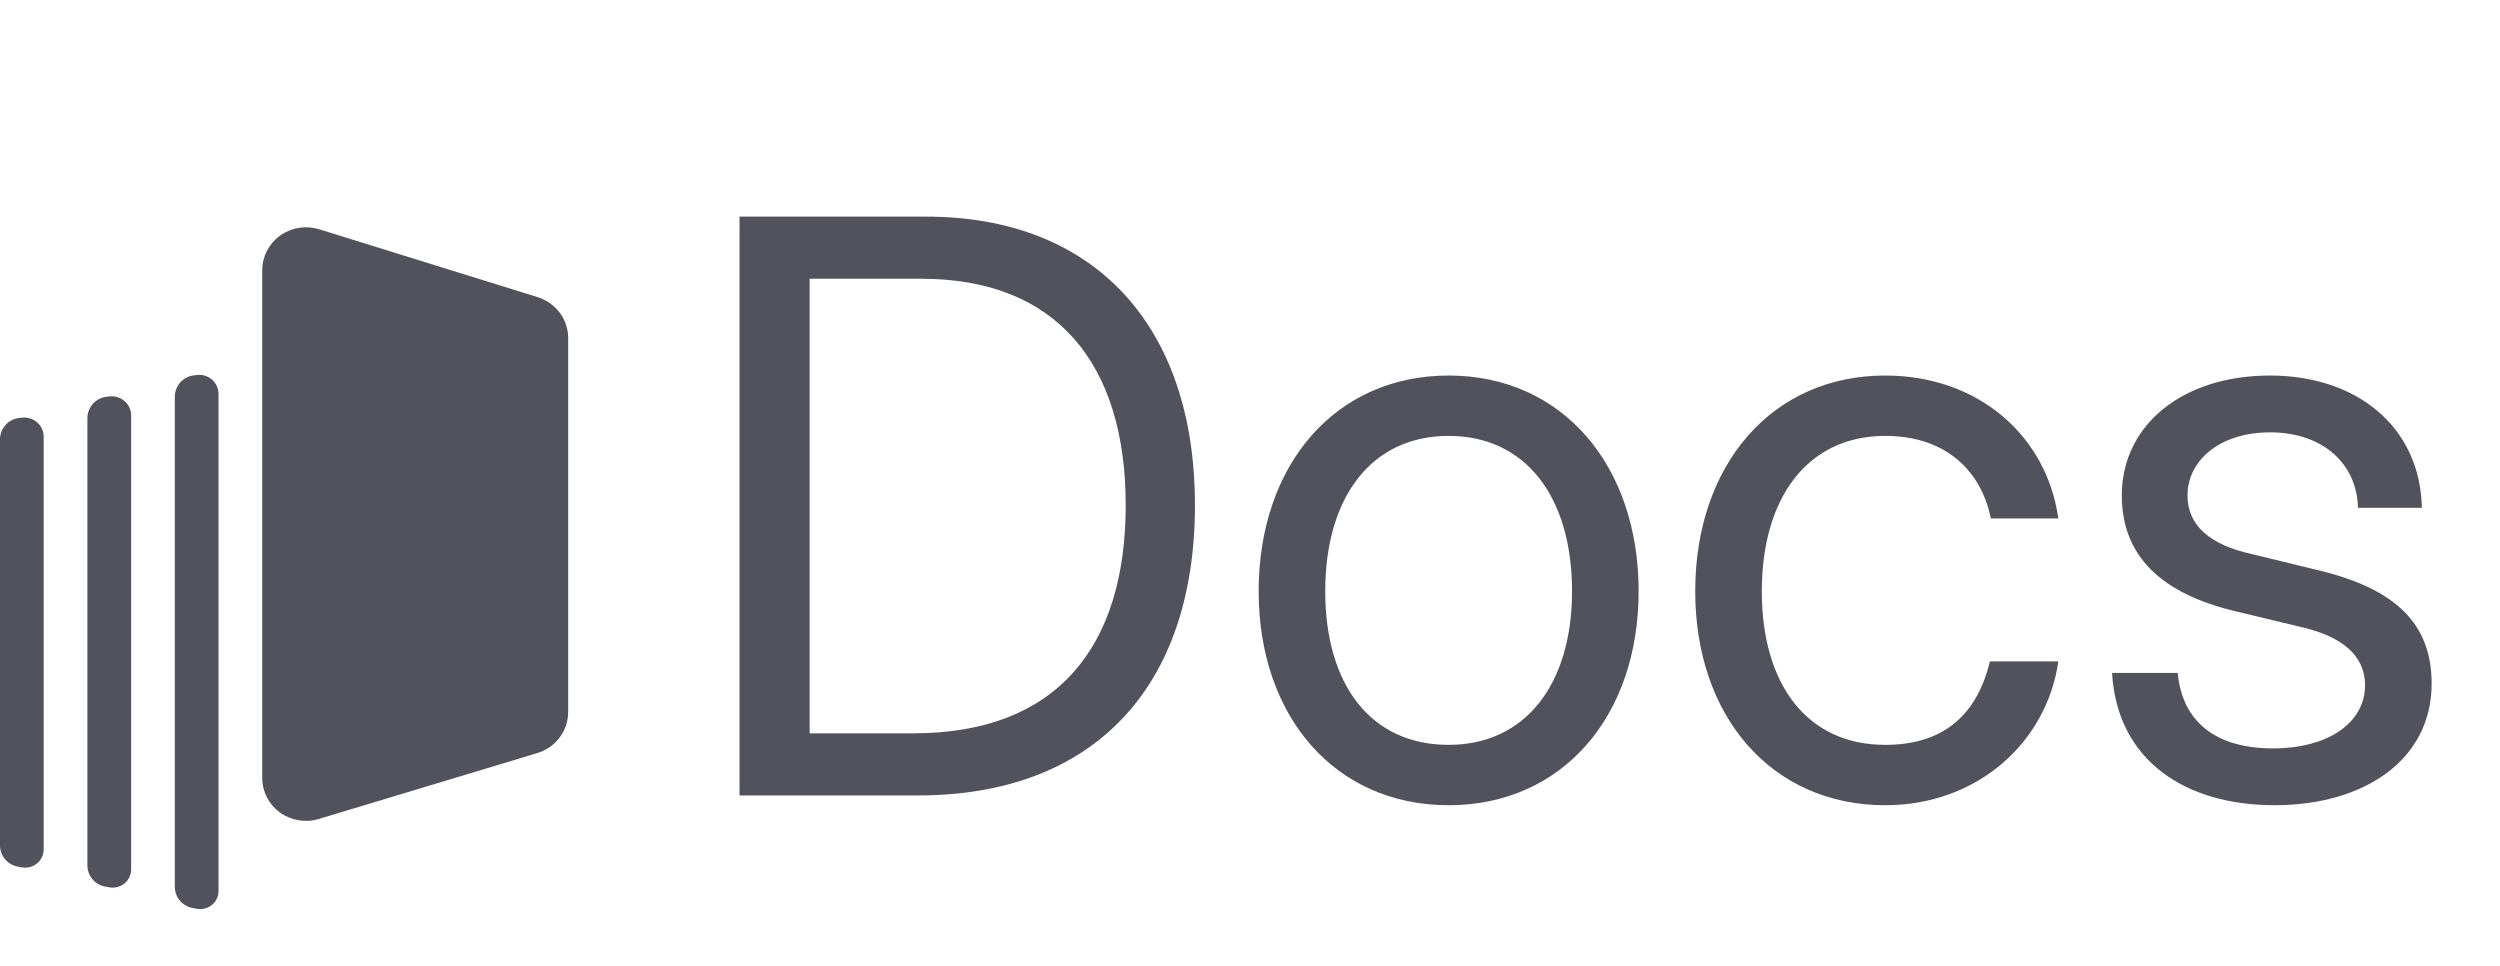
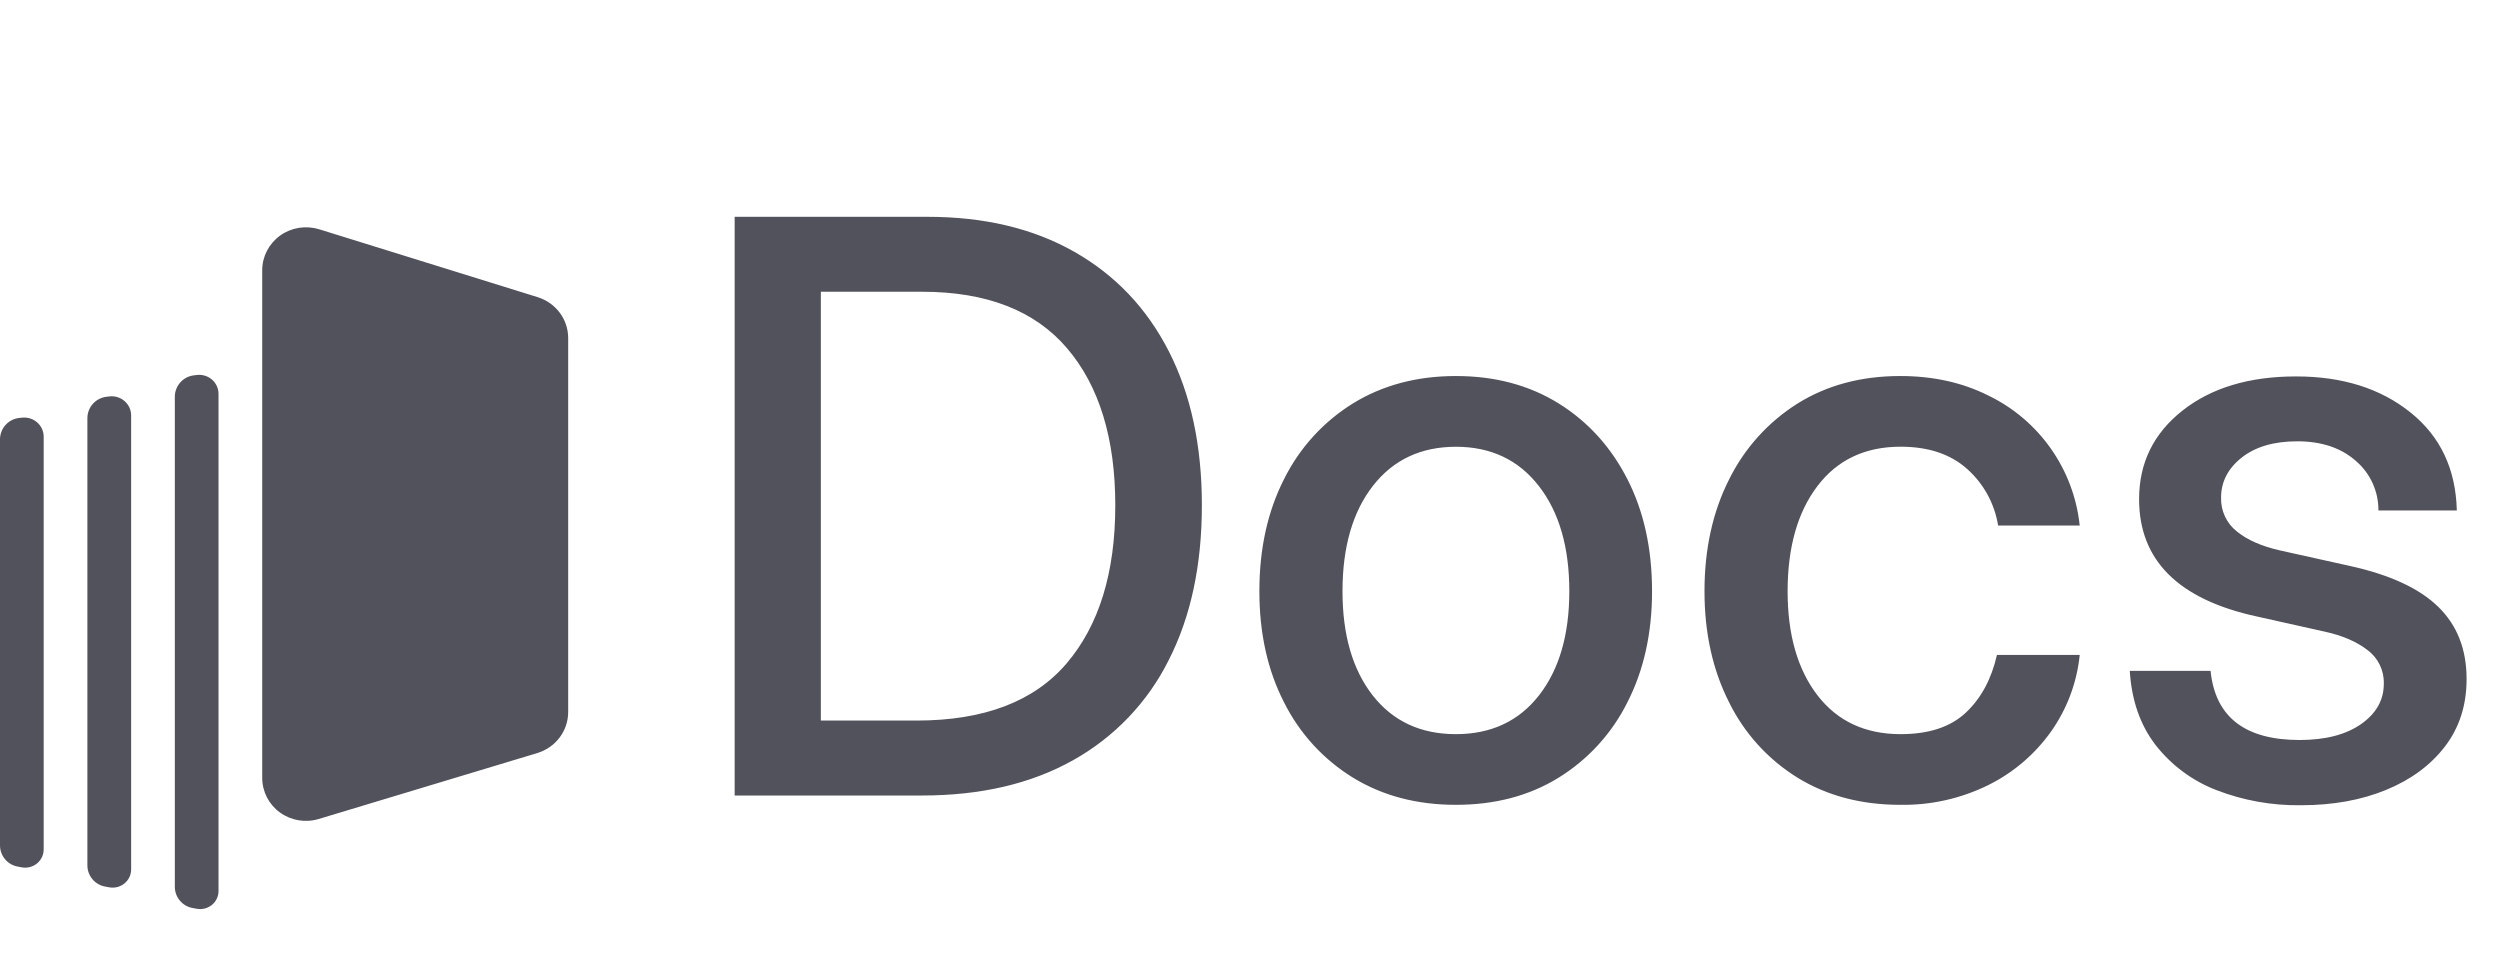
<svg xmlns="http://www.w3.org/2000/svg" viewBox="0 0 44 17">
-   <g fill="#52525c">
-     <text font-family="InterDisplay-Medium, Inter Display, Inter" font-size="14" font-weight="400">
-       <tspan x="12" y="14.001">Docs</tspan>
-     </text>
-     <path d="m.338 7.356.047-.005a.348.348 0 0 1 .269.083.335.335 0 0 1 .115.252v7.264a.32.32 0 0 1 -.117.246.331.331 0 0 1 -.267.07l-.068-.013a.38.38 0 0 1 -.317-.372v-7.15a.38.38 0 0 1 .338-.375zm3.075-.75.049-.006a.346.346 0 0 1 .268.08.333.333 0 0 1 .116.252v8.75a.316.316 0 0 1 -.117.245.328.328 0 0 1 -.267.067l-.072-.013a.38.38 0 0 1 -.313-.371v-8.63a.38.38 0 0 1 .336-.374zm-1.538.377.048-.006a.346.346 0 0 1 .269.082.334.334 0 0 1 .116.252v7.992a.317.317 0 0 1 -.118.246.329.329 0 0 1 -.267.068l-.071-.013a.38.38 0 0 1 -.314-.372v-7.874a.38.38 0 0 1 .337-.375zm3.742-2.948 3.846 1.195c.32.1.537.39.537.72v6.581c0 .332-.22.625-.544.723l-3.846 1.16a.78.78 0 0 1 -.683-.114.752.752 0 0 1 -.312-.608v-8.936c0-.24.117-.467.315-.61a.78.78 0 0 1 .687-.11z" />
-   </g>
+   <path fill="#52525C" d="M16.225 14.001H12.93V3.816h3.397c.998 0 1.858.205 2.58.615.723.41 1.278.995 1.665 1.753.388.76.581 1.663.581 2.71 0 1.054-.195 1.962-.584 2.725a4.124 4.124 0 0 1-1.689 1.764c-.736.412-1.62.618-2.655.618Zm-1.778-1.319h1.682c1.19 0 2.07-.335 2.642-1.005.572-.67.858-1.597.858-2.782 0-1.18-.283-2.102-.848-2.765-.565-.663-1.415-.995-2.55-.995h-1.784v7.547Zm11.177 1.483c-.688 0-1.292-.16-1.811-.478a3.269 3.269 0 0 1-1.214-1.326c-.29-.565-.434-1.217-.434-1.955 0-.748.145-1.405.434-1.973A3.287 3.287 0 0 1 23.812 7.1c.52-.32 1.124-.482 1.812-.482s1.29.161 1.808.482c.517.322.92.766 1.21 1.333.29.568.434 1.225.434 1.973 0 .738-.145 1.39-.434 1.955a3.277 3.277 0 0 1-1.21 1.326c-.517.319-1.12.478-1.808.478Zm0-1.244c.62 0 1.107-.228 1.463-.683.355-.456.533-1.067.533-1.832 0-.775-.179-1.393-.537-1.853-.357-.46-.844-.69-1.459-.69-.615 0-1.102.229-1.46.687-.357.458-.536 1.076-.536 1.856 0 .77.178 1.382.533 1.835.356.453.843.68 1.463.68Zm7.82 1.244c-.688 0-1.29-.16-1.808-.478a3.248 3.248 0 0 1-1.206-1.33c-.287-.567-.431-1.218-.431-1.951 0-.743.145-1.4.434-1.97A3.311 3.311 0 0 1 31.64 7.1c.515-.32 1.116-.482 1.804-.482.575 0 1.088.113 1.542.339a2.874 2.874 0 0 1 1.617 2.293h-1.436a1.697 1.697 0 0 0-.547-.998c-.292-.26-.681-.39-1.169-.39-.624 0-1.112.23-1.463.691-.35.46-.526 1.078-.526 1.853 0 .765.175 1.376.526 1.832.351.455.839.683 1.463.683.497 0 .88-.126 1.149-.38.268-.252.45-.59.546-1.014h1.457a2.825 2.825 0 0 1-.506 1.35 2.976 2.976 0 0 1-1.108.943 3.38 3.38 0 0 1-1.545.345Zm7.055.007a3.964 3.964 0 0 1-1.49-.266 2.498 2.498 0 0 1-1.07-.793c-.271-.351-.423-.787-.455-1.306h1.422c.082.811.604 1.217 1.566 1.217.455 0 .817-.094 1.083-.28.267-.187.4-.424.4-.711a.71.71 0 0 0-.287-.592c-.191-.148-.442-.256-.752-.324l-1.196-.267c-1.381-.3-2.072-.989-2.072-2.065 0-.638.255-1.157.763-1.558s1.174-.602 2-.602c.815 0 1.486.211 2.012.633.527.421.799.997.817 1.726h-1.38a1.135 1.135 0 0 0-.397-.872c-.26-.23-.604-.345-1.032-.345-.41 0-.736.096-.978.287-.241.191-.362.426-.362.704a.73.73 0 0 0 .277.595c.184.15.438.262.762.335l1.23.273c.702.155 1.22.394 1.552.718.333.324.5.747.5 1.272 0 .46-.127.855-.38 1.186-.253.33-.598.585-1.036.765-.437.18-.936.27-1.497.27ZM.338 7.356l.047-.005a.348.348 0 0 1 .269.083.335.335 0 0 1 .115.252v7.264a.32.32 0 0 1-.117.246.331.331 0 0 1-.267.07l-.068-.013A.38.38 0 0 1 0 14.881v-7.15a.38.38 0 0 1 .338-.375Zm3.075-.75.049-.006a.346.346 0 0 1 .268.08.333.333 0 0 1 .116.252v8.75a.316.316 0 0 1-.117.245.328.328 0 0 1-.267.067l-.072-.013a.38.38 0 0 1-.313-.371V6.98a.38.38 0 0 1 .336-.374Zm-1.538.377.048-.006a.346.346 0 0 1 .269.082.334.334 0 0 1 .116.252v7.992a.317.317 0 0 1-.118.246.329.329 0 0 1-.267.068l-.071-.013a.38.38 0 0 1-.314-.372V7.358a.38.38 0 0 1 .337-.375Zm3.742-2.948L9.463 5.23c.32.1.537.39.537.72v6.581c0 .332-.22.625-.544.723l-3.846 1.16a.78.78 0 0 1-.683-.114.752.752 0 0 1-.312-.608V4.756c0-.24.117-.467.315-.61a.78.78 0 0 1 .687-.11Z" />
</svg>
